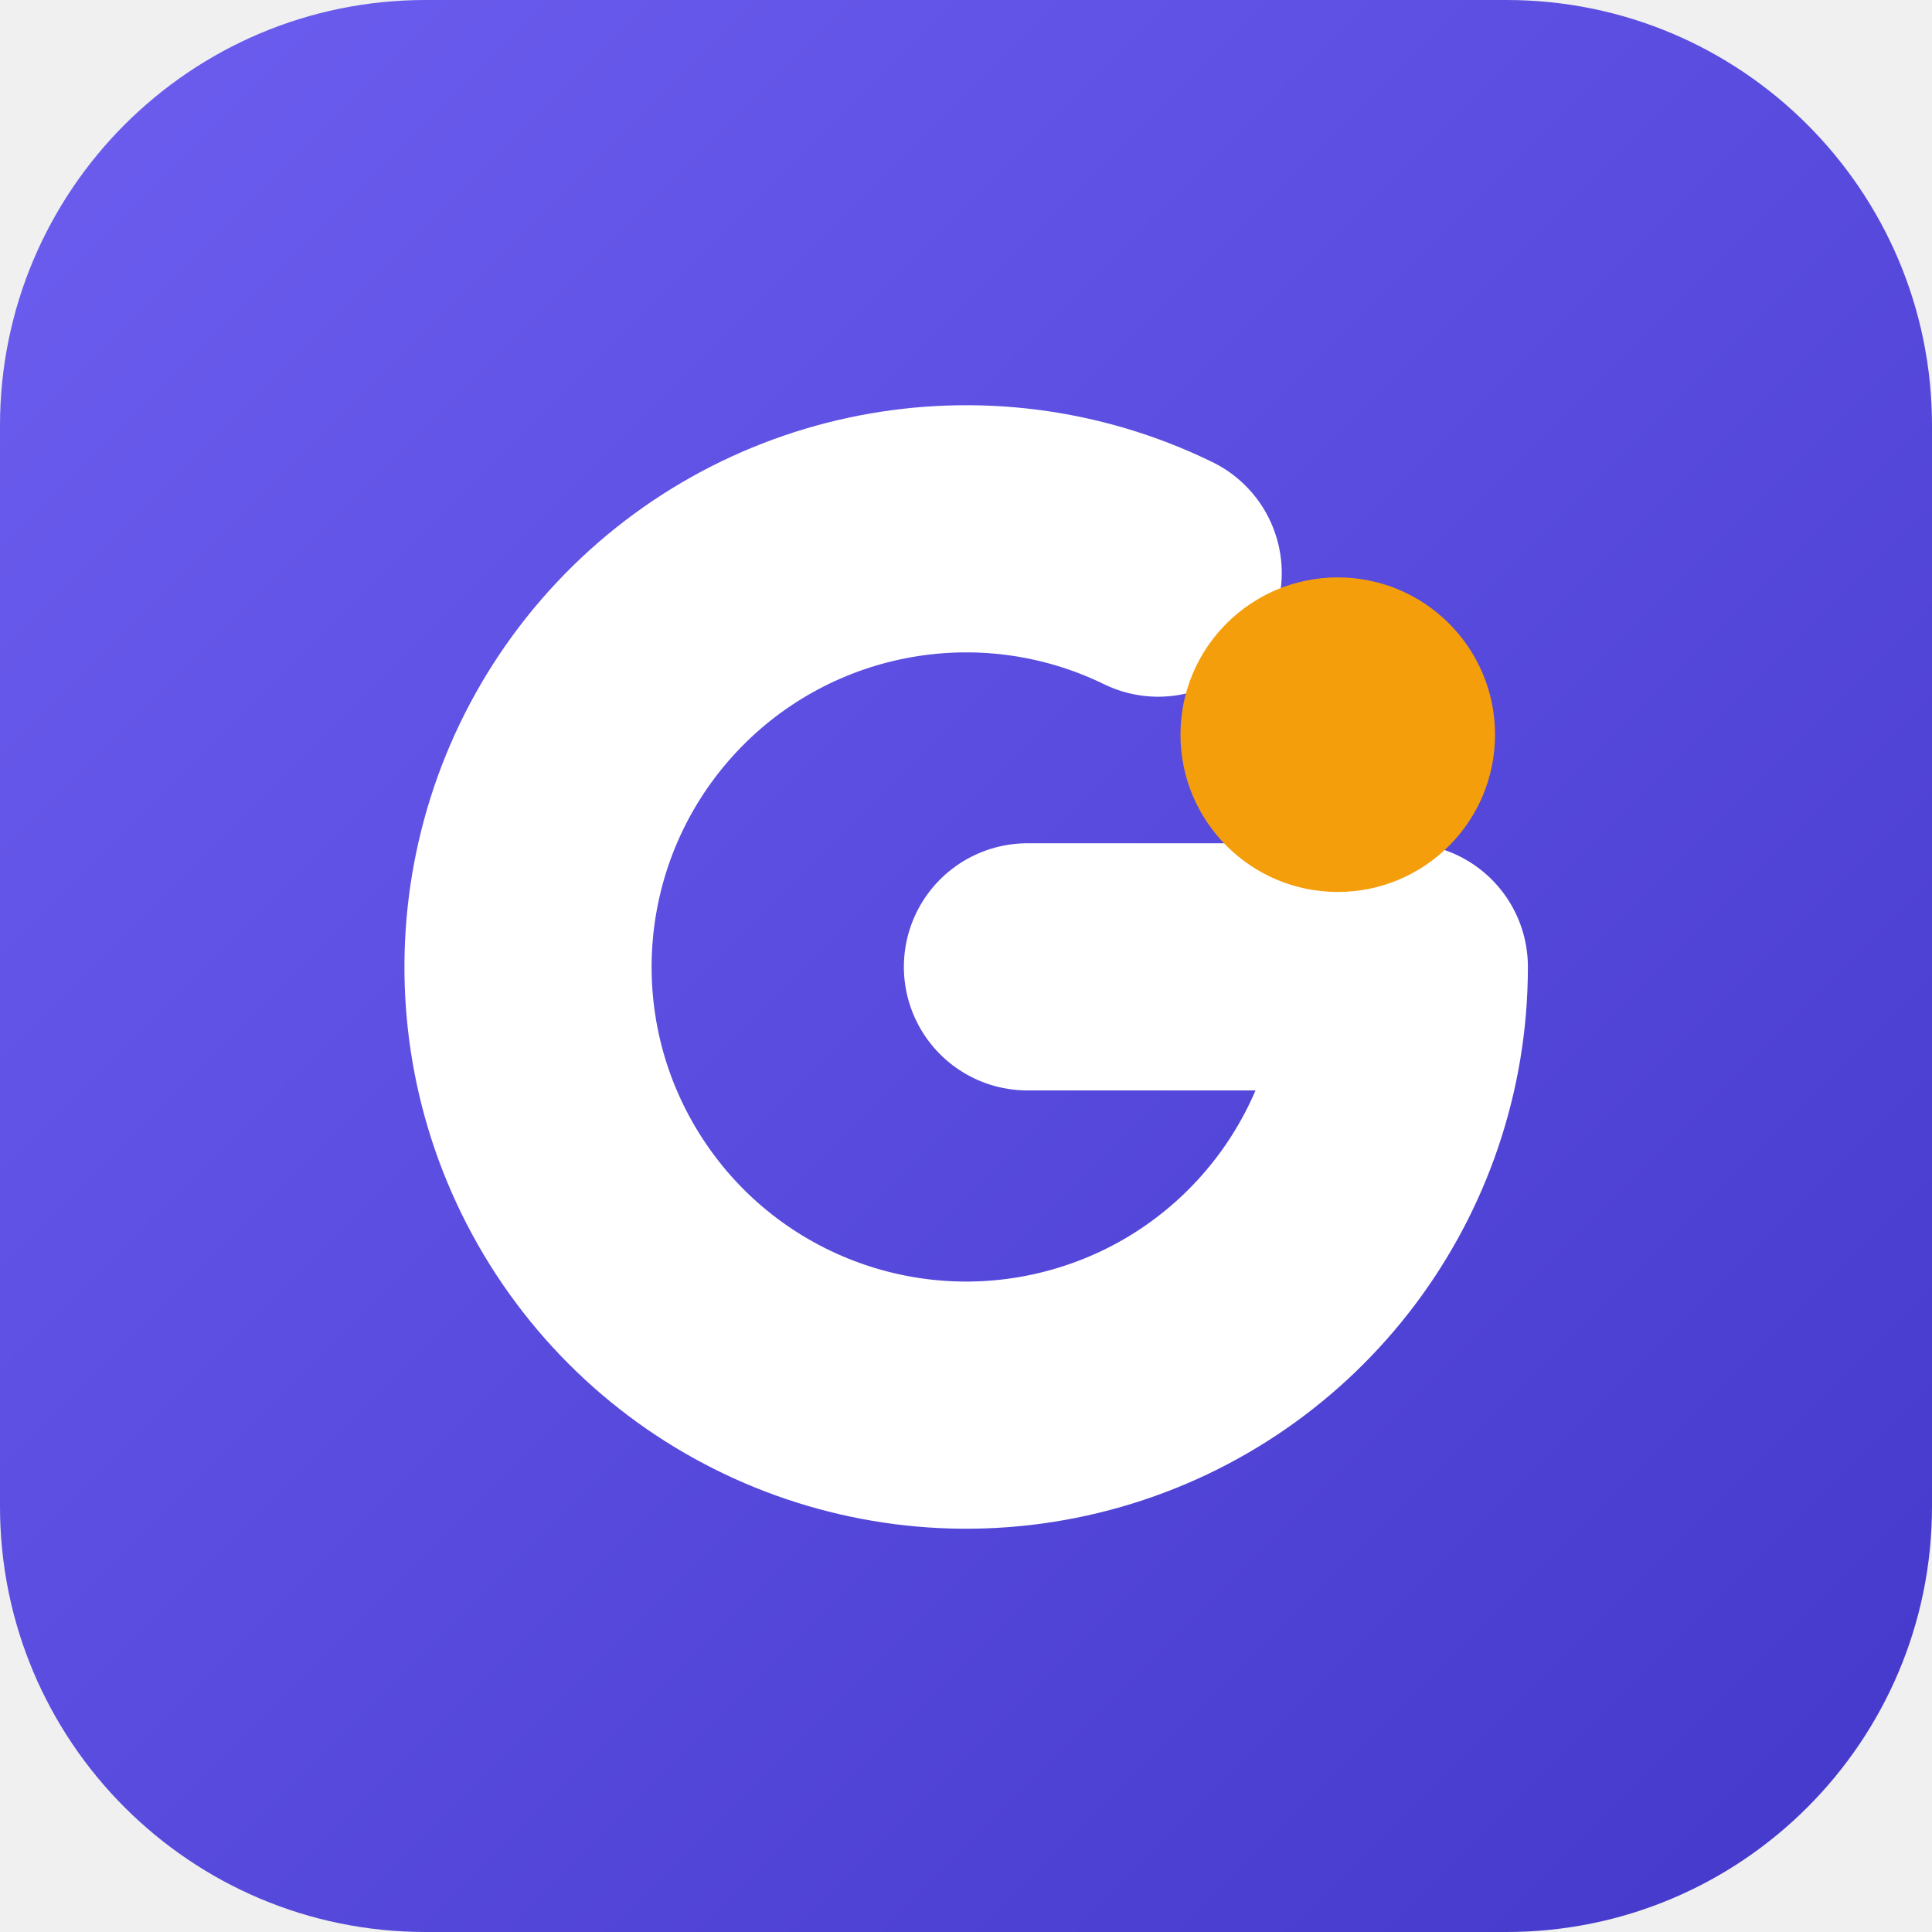
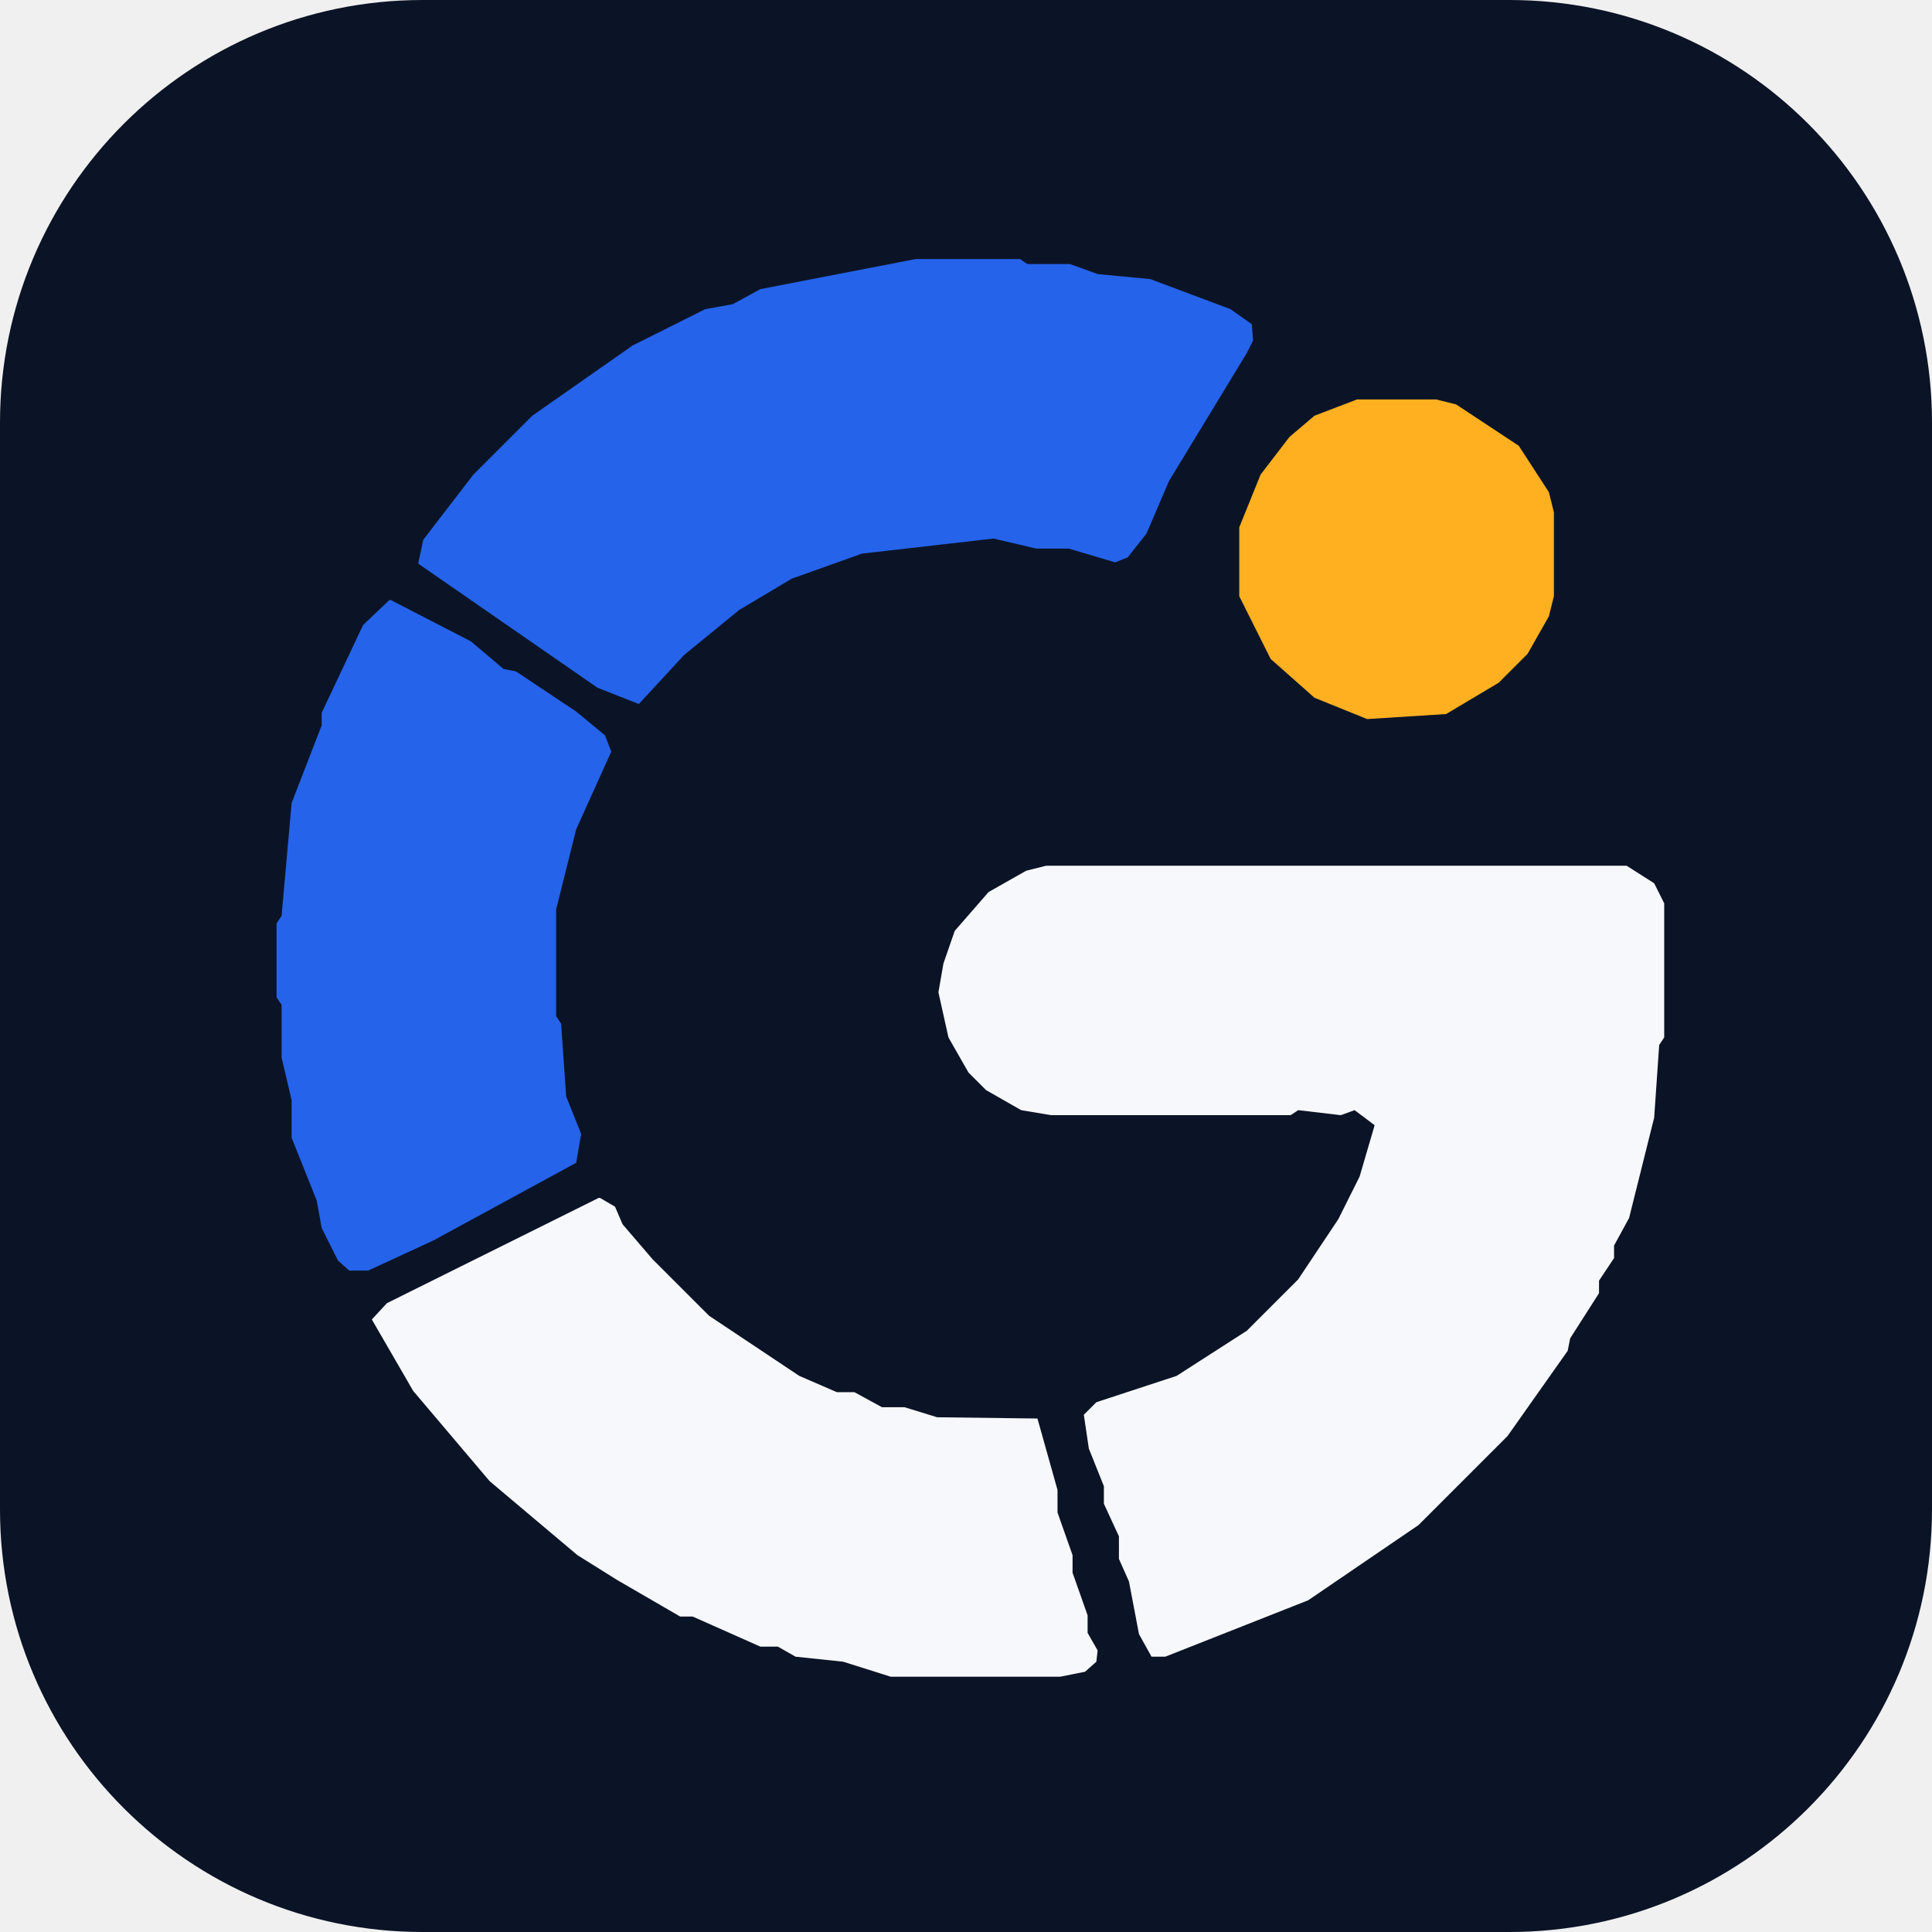
- <svg xmlns="http://www.w3.org/2000/svg" viewBox="0 -89.8 113.5 113.5">
-   <defs>
-     <linearGradient id="gsg" x1="0" y1="0" x2="1" y2="1">
-       <stop offset="0" stop-color="#6d5ef0" />
-       <stop offset="1" stop-color="#4338ca" />
-     </linearGradient>
-   </defs>
-   <rect x="0" y="-89.8" width="113.5" height="113.5" rx="25.0" fill="url(#gsg)" />
-   <path d="M 82.50 -33.00 A 25.74 25.74 0 1 1 68.04 -56.13 M 60.36 -33.00 L 82.50 -33.00" fill="none" stroke="#ffffff" stroke-width="14.52" stroke-linecap="round" />
-   <circle cx="78.59" cy="-46.64" r="9.24" fill="#f59e0b" />
+ <svg xmlns="http://www.w3.org/2000/svg" viewBox="0 0 512 512">
+   <rect width="512" height="512" rx="112" fill="#0B1426" />
+   <g transform="translate(66.651 62.000) scale(1.328767)">
+     <path d="M66.25,189.25 L24.00,210.25 L21.00,213.50 L29.25,227.75 L44.50,245.75 L62.00,260.50 L70.00,265.50 L82.50,272.75 L85.00,272.75 L98.50,278.75 L102.00,278.75 L105.50,280.75 L115.00,281.75 L124.50,284.75 L158.25,284.75 L163.25,283.75 L165.50,281.75 L165.75,279.50 L163.75,276.00 L163.75,272.50 L160.75,264.00 L160.75,260.50 L157.75,252.00 L157.75,247.50 L153.75,233.25 L133.75,233.00 L127.25,231.00 L122.75,231.00 L117.25,228.00 L113.75,228.00 L106.25,224.75 L88.25,212.75 L77.00,201.50 L71.00,194.50 L69.50,191.00 L66.50,189.25 Z M155.50,123.00 L151.50,124.00 L144.00,128.25 L137.25,136.00 L135.00,142.50 L134.00,148.25 L136.00,157.25 L140.00,164.25 L143.50,167.75 L150.50,171.75 L156.50,172.75 L204.25,172.75 L205.75,171.75 L214.25,172.75 L217.00,171.75 L221.00,174.75 L218.00,185.00 L213.75,193.50 L205.75,205.50 L195.50,215.75 L181.50,224.75 L165.50,230.00 L163.00,232.50 L164.00,239.25 L167.00,246.75 L167.00,250.25 L170.00,256.75 L170.00,261.25 L172.00,265.75 L174.00,276.25 L176.50,280.75 L179.25,280.75 L207.75,269.50 L229.75,254.50 L247.50,236.75 L259.50,219.75 L260.00,217.25 L265.75,208.25 L265.75,205.75 L268.75,201.25 L268.75,198.75 L271.75,193.25 L276.75,173.25 L277.75,158.75 L278.75,157.25 L278.75,130.50 L276.75,126.50 L271.25,123.00 L155.75,123.00 Z" transform="translate(3 3)" fill="#F7F8FB" fill-rule="evenodd" />
+     <path d="M24.50,70.00 L19.25,75.00 L11.00,92.50 L11.00,95.00 L5.00,110.50 L3.00,133.00 L2.00,134.50 L2.00,149.25 L3.00,150.75 L3.00,161.25 L5.00,169.75 L5.00,177.25 L10.00,189.75 L11.00,195.25 L14.25,201.75 L16.50,203.75 L20.25,203.75 L33.25,197.75 L61.75,182.25 L62.75,176.50 L59.75,169.00 L58.75,154.50 L57.75,153.00 L57.75,131.75 L61.75,115.75 L68.75,100.25 L67.50,97.00 L61.75,92.25 L49.75,84.25 L47.25,83.75 L40.75,78.25 L24.75,70.00 Z M129.50,2.00 L98.50,8.00 L93.00,11.00 L87.50,12.00 L73.00,19.25 L53.00,33.25 L41.25,45.00 L31.25,58.00 L30.25,62.75 L66.00,87.50 L74.25,90.75 L83.25,81.00 L94.25,72.00 L104.75,65.75 L118.75,60.75 L145.00,57.75 L153.50,59.75 L160.00,59.75 L169.25,62.50 L171.75,61.50 L175.50,56.75 L180.00,46.25 L195.50,20.75 L196.75,18.25 L196.50,15.00 L192.25,12.00 L176.25,6.00 L165.75,5.00 L160.25,3.00 L151.75,3.00 L150.25,2.00 L129.75,2.00 Z" transform="translate(3 3)" fill="#2563EB" fill-rule="evenodd" />
+     <path d="M217.50,30.00 L209.00,33.25 L204.00,37.50 L198.25,45.00 L194.00,55.50 L194.00,69.25 L200.25,81.75 L209.00,89.50 L219.50,93.75 L235.25,92.75 L245.75,86.50 L251.50,80.75 L255.75,73.25 L256.75,69.25 L256.75,52.50 L255.75,48.50 L249.75,39.25 L237.25,31.00 L233.25,30.00 L217.75,30.00 Z" transform="translate(3 3)" fill="#FFB020" fill-rule="evenodd" />
+   </g>
</svg>
